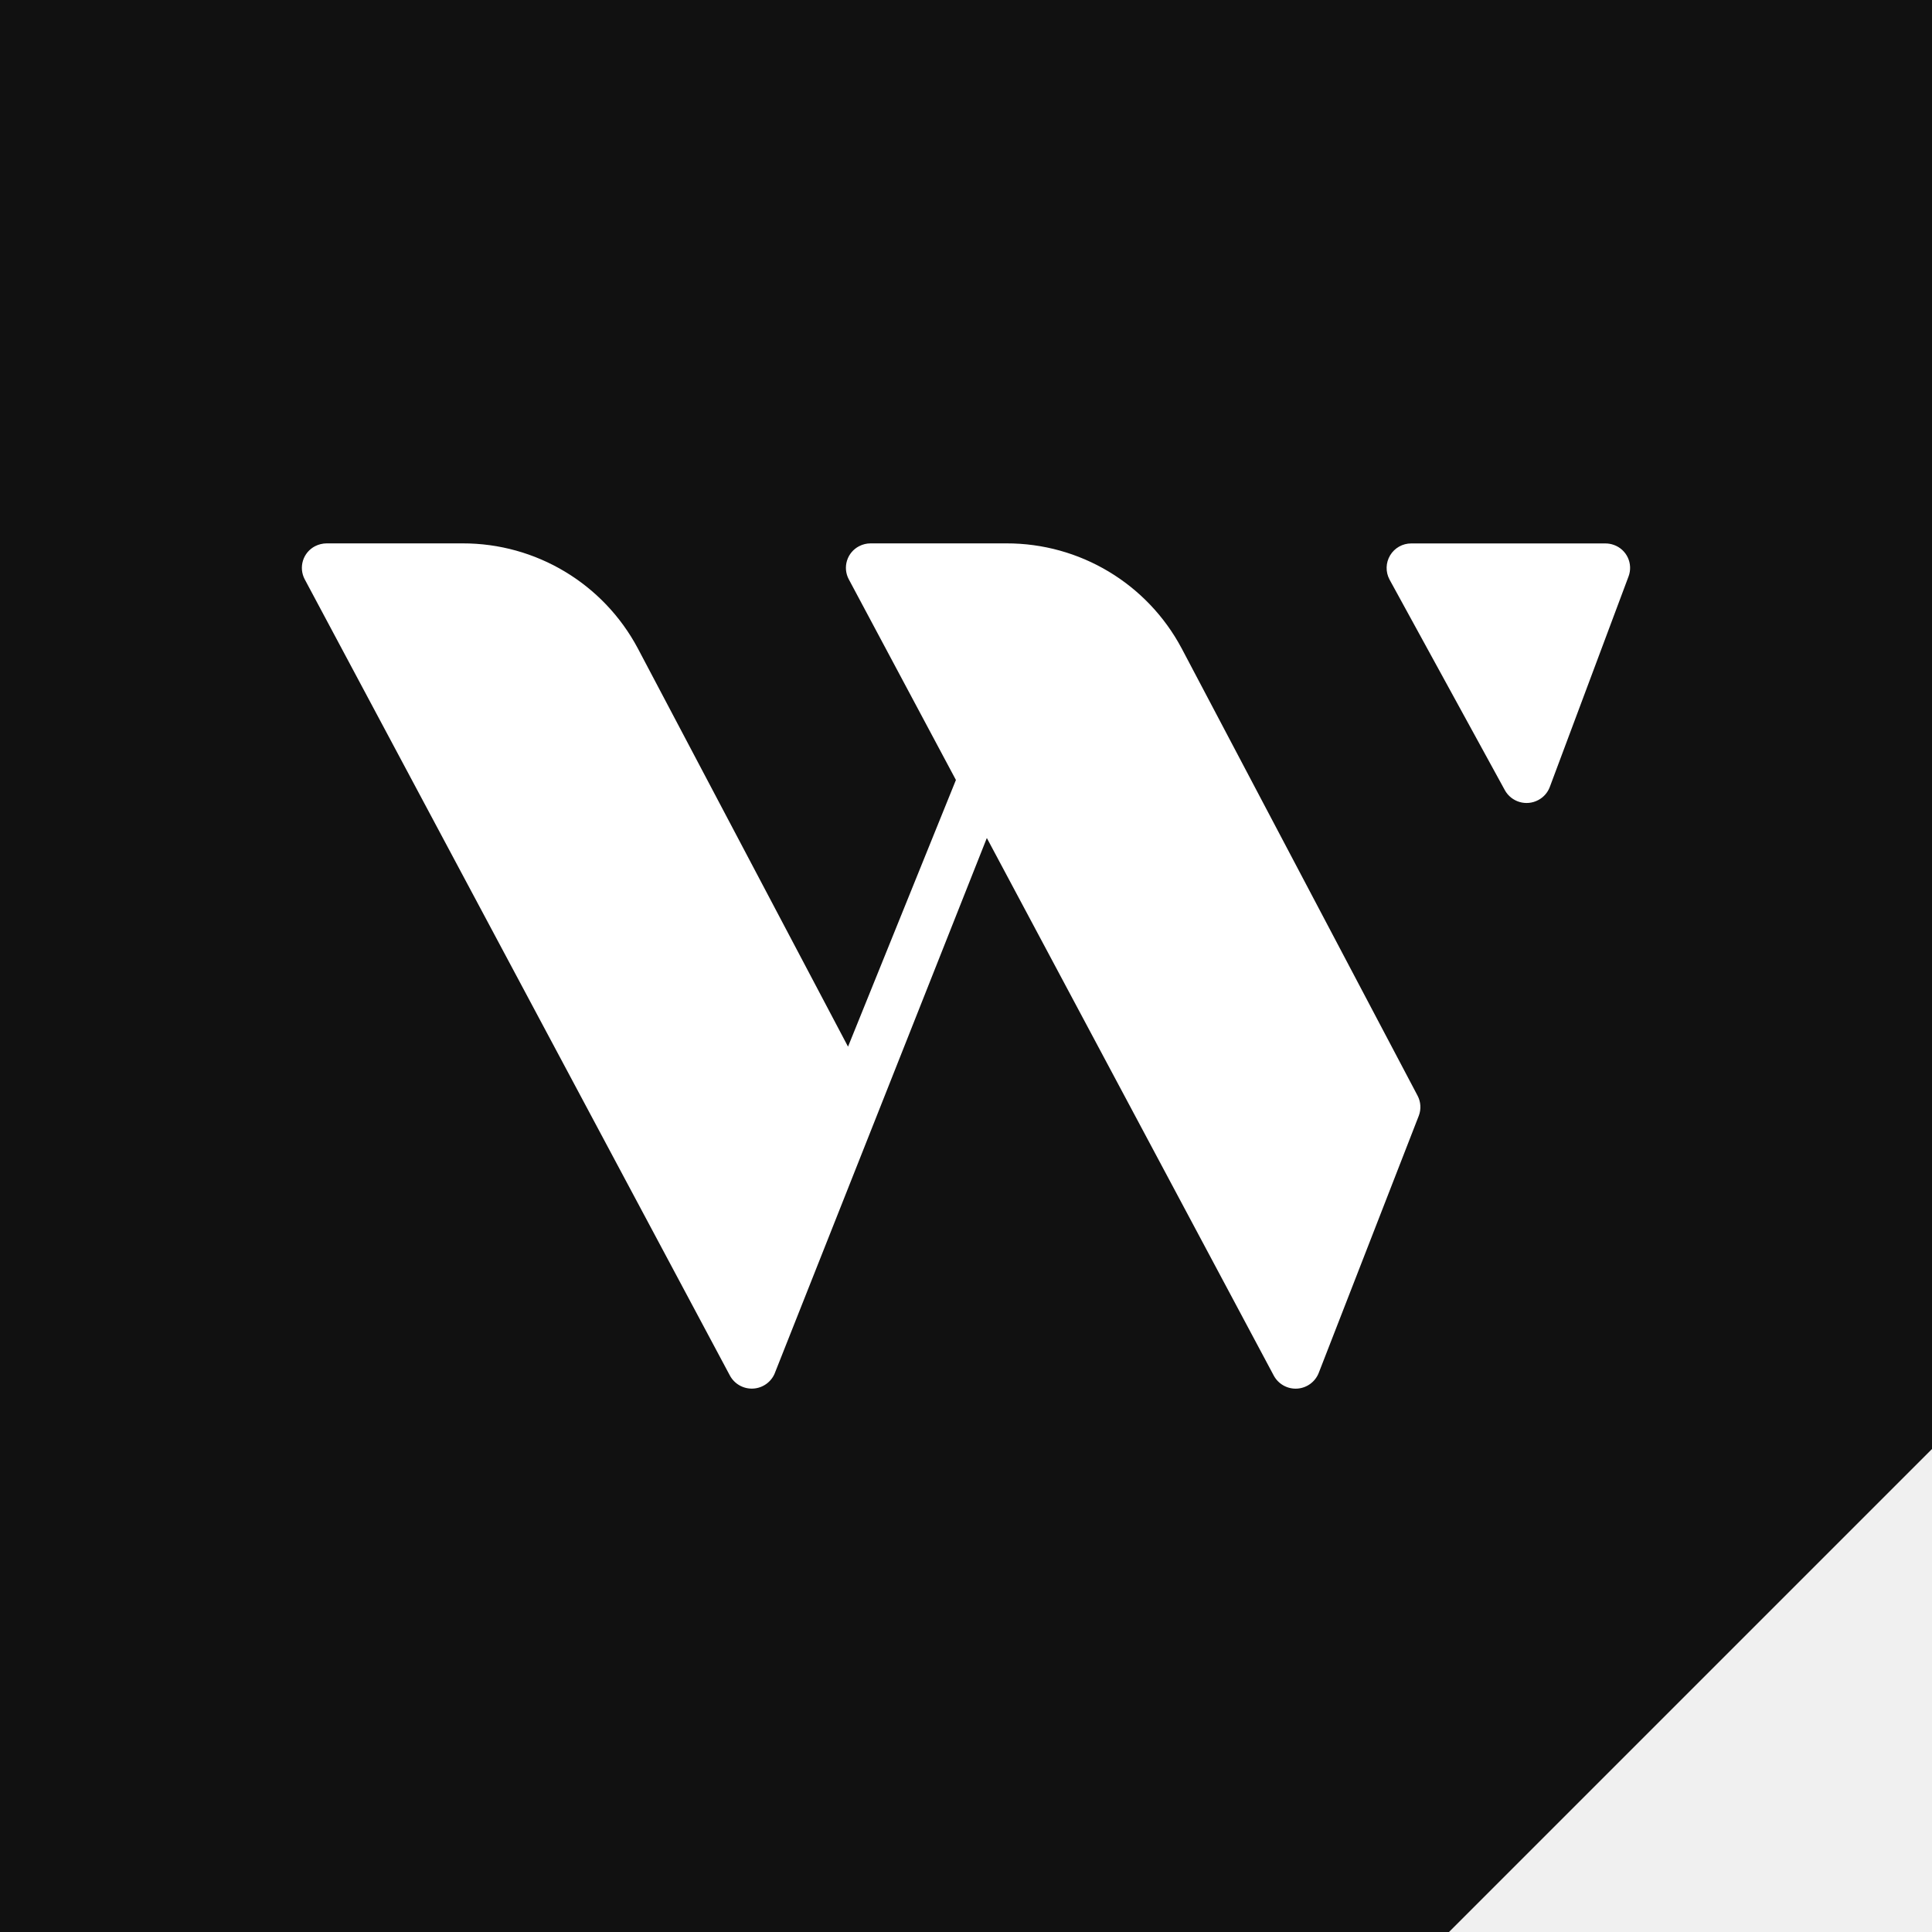
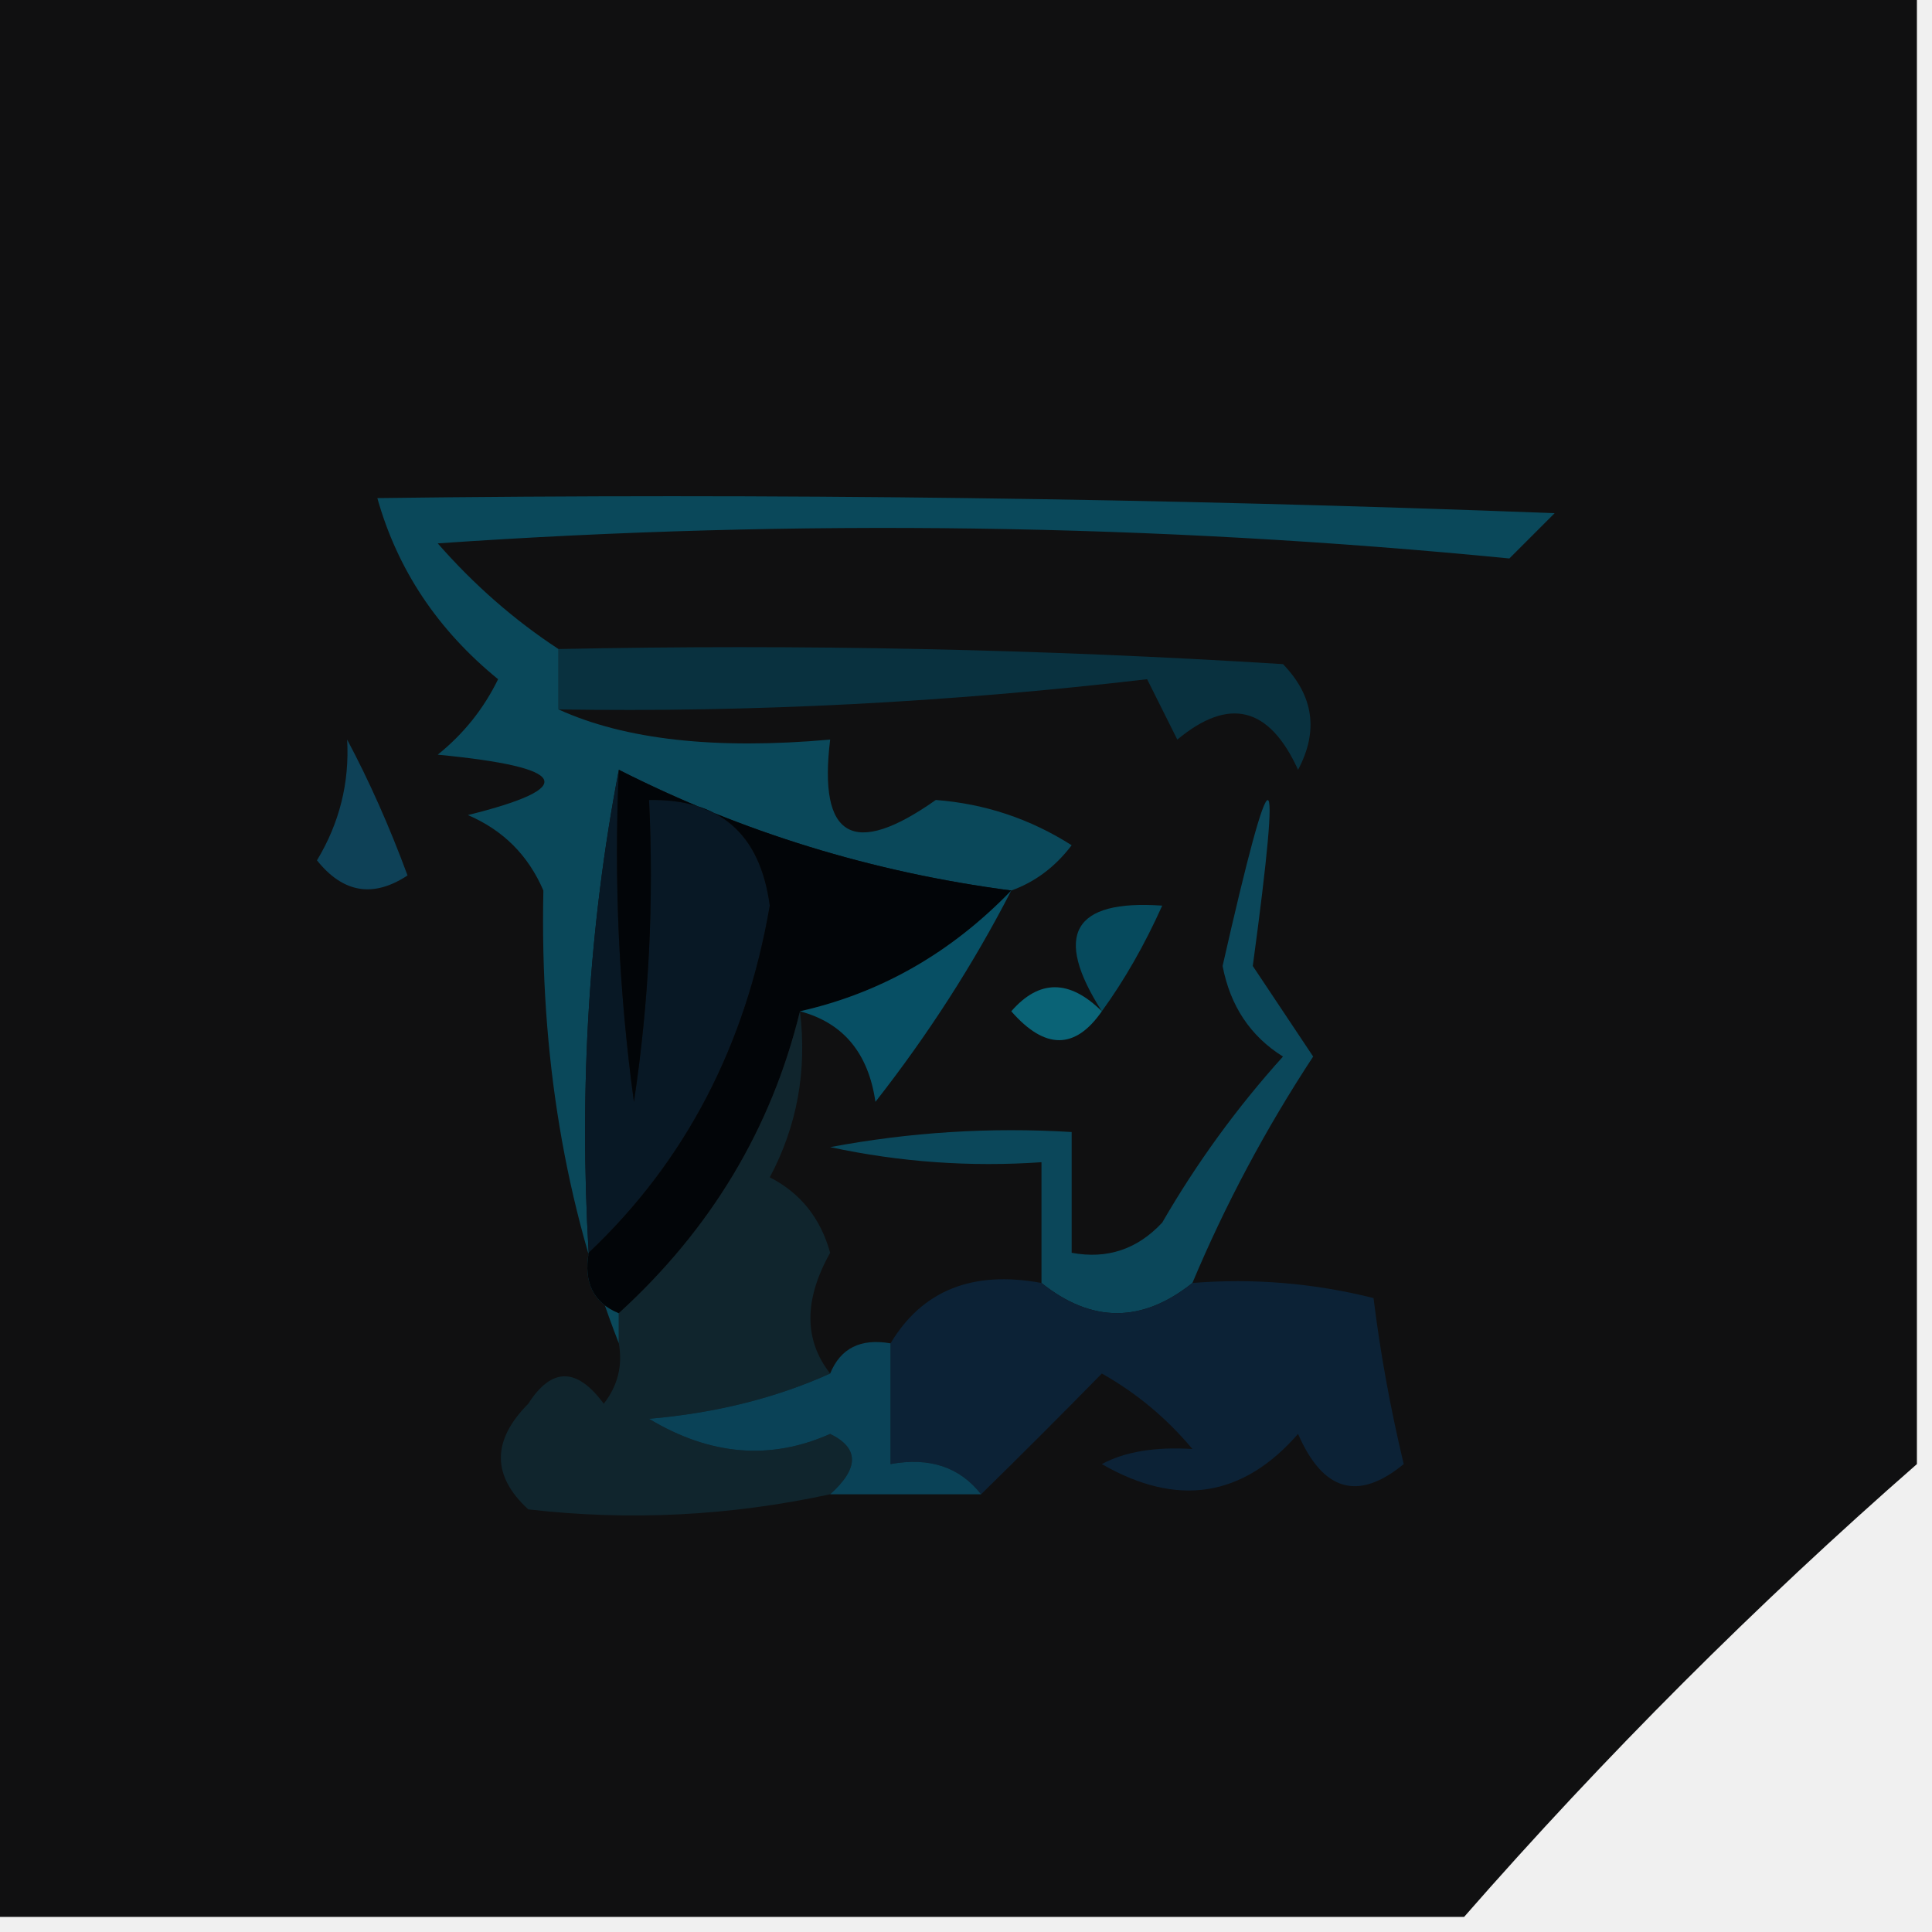
- <svg xmlns="http://www.w3.org/2000/svg" width="64" height="64" fill="none" viewBox="0 0 64 64">
-   <path fill="#111" d="M0 0h64v48L48 64H0V0z" />
-   <path fill="#fff" d="M25.669 45.48l7.02-17.717h.003l9.503 17.805a.822.822 0 001.49-.09L47 36.959a.808.808 0 00-.04-.661L39.145 21.48A6.56 6.56 0 0033.336 18H28.84a.824.824 0 00-.382.094.806.806 0 00-.342 1.094l3.55 6.65-3.574 8.834-6.962-13.191A6.56 6.56 0 0015.322 18h-4.498a.855.855 0 00-.388.094.808.808 0 00-.343 1.094L24.18 45.569a.824.824 0 001.49-.089zm25.29-18.978a.808.808 0 00.379-.43l2.611-6.98a.807.807 0 00-.485-1.04.828.828 0 00-.283-.05h-6.432a.813.813 0 00-.72 1.195l3.82 6.977a.822.822 0 001.11.328z" />
+ <svg xmlns="http://www.w3.org/2000/svg" version="1.1" width="64px" height="64px" style="shape-rendering:geometricPrecision; text-rendering:geometricPrecision; image-rendering:optimizeQuality; fill-rule:evenodd; clip-rule:evenodd">
+   <g>
+     <path style="opacity:0.997" fill="#101011" d="M -0.5,-0.5 C 20.833,-0.5 42.167,-0.5 63.5,-0.5C 63.5,15.833 63.5,32.167 63.5,48.5C 58.167,53.167 53.167,58.167 48.5,63.5C 32.167,63.5 15.833,63.5 -0.5,63.5C -0.5,42.167 -0.5,20.833 -0.5,-0.5 Z" />
+   </g>
+   <g>
+     <path style="opacity:1" fill="#09313f" d="M 18.5,21.5 C 26.507,21.334 34.507,21.5 42.5,22C 43.517,23.049 43.684,24.216 43,25.5C 42.047,23.408 40.714,23.075 39,24.5C 38.667,23.833 38.333,23.167 38,22.5C 31.425,23.269 24.925,23.602 18.5,23.5C 18.5,22.833 18.5,22.167 18.5,21.5 Z" />
+   </g>
+   <g>
+     <path style="opacity:1" fill="#0a485a" d="M 18.5,21.5 C 18.5,22.167 18.5,22.833 18.5,23.5C 20.704,24.505 23.704,24.838 27.5,24.5C 27.101,27.761 28.267,28.428 31,26.5C 32.627,26.625 34.127,27.125 35.5,28C 34.956,28.717 34.289,29.217 33.5,29.5C 28.902,28.897 24.568,27.563 20.5,25.5C 19.512,30.64 19.179,35.974 19.5,41.5C 19.328,42.492 19.662,43.158 20.5,43.5C 20.5,43.833 20.5,44.167 20.5,44.5C 18.715,39.932 17.882,34.932 18,29.5C 17.5,28.333 16.667,27.5 15.5,27C 19.185,26.085 18.852,25.419 14.5,25C 15.357,24.311 16.023,23.478 16.5,22.5C 14.497,20.867 13.164,18.867 12.5,16.5C 25.504,16.333 38.504,16.5 51.5,17C 51,17.5 50.5,18 50,18.5C 38.243,17.346 26.409,17.179 14.5,18C 15.705,19.376 17.038,20.542 18.5,21.5 Z" />
+   </g>
+   <g>
+     <path style="opacity:1" fill="#0e4157" d="M 11.5,24.5 C 12.234,25.878 12.901,27.378 13.5,29C 12.365,29.749 11.365,29.583 10.5,28.5C 11.246,27.264 11.579,25.93 11.5,24.5 Z" />
+   </g>
+   <g>
+     <path style="opacity:1" fill="#081825" d="M 20.5,25.5 C 20.335,29.182 20.501,32.848 21,36.5C 21.498,33.183 21.665,29.85 21.5,26.5C 23.849,26.458 25.182,27.625 25.5,30C 24.701,34.642 22.701,38.475 19.5,41.5C 19.179,35.974 19.512,30.64 20.5,25.5 Z" />
+   </g>
+   <g>
+     <path style="opacity:1" fill="#020508" d="M 20.5,25.5 C 24.568,27.563 28.902,28.897 33.5,29.5C 31.508,31.564 29.175,32.897 26.5,33.5C 25.553,37.383 23.553,40.717 20.5,43.5C 19.662,43.158 19.328,42.492 19.5,41.5C 22.701,38.475 24.701,34.642 25.5,30C 25.182,27.625 23.849,26.458 21.5,26.5C 21.665,29.85 21.498,33.183 21,36.5C 20.501,32.848 20.335,29.182 20.5,25.5 Z" />
+   </g>
+   <g>
+     <path style="opacity:1" fill="#064a5d" d="M 36.5,33.5 C 34.879,30.961 35.546,29.794 38.5,30C 37.915,31.302 37.248,32.469 36.5,33.5 Z" />
+   </g>
+   <g>
+     <path style="opacity:1" fill="#074f64" d="M 33.5,29.5 C 32.25,31.932 30.75,34.266 29,36.5C 28.765,34.881 27.931,33.881 26.5,33.5C 29.175,32.897 31.508,31.564 33.5,29.5 Z" />
+   </g>
+   <g>
+     <path style="opacity:1" fill="#0a6376" d="M 36.5,33.5 C 35.614,34.776 34.614,34.776 33.5,33.5C 34.425,32.438 35.425,32.438 36.5,33.5 Z" />
+   </g>
+   <g>
+     <path style="opacity:1" fill="#0b475a" d="M 39.5,42.5 C 37.833,43.833 36.167,43.833 34.5,42.5C 34.5,41.167 34.5,39.833 34.5,38.5C 32.143,38.663 29.81,38.497 27.5,38C 30.146,37.503 32.813,37.336 35.5,37.5C 35.5,38.833 35.5,40.167 35.5,41.5C 36.675,41.719 37.675,41.386 38.5,40.5C 39.64,38.527 40.973,36.693 42.5,35C 41.422,34.326 40.755,33.326 40.5,32C 42.16,24.671 42.493,24.671 41.5,32C 42.167,33 42.833,34 43.5,35C 41.925,37.398 40.592,39.898 39.5,42.5 Z" />
+   </g>
+   <g>
+     <path style="opacity:1" fill="#10252d" d="M 26.5,33.5 C 26.739,35.467 26.406,37.3 25.5,39C 26.516,39.519 27.182,40.353 27.5,41.5C 26.628,43.054 26.628,44.388 27.5,45.5C 25.708,46.309 23.708,46.809 21.5,47C 23.52,48.217 25.52,48.383 27.5,47.5C 28.463,47.97 28.463,48.636 27.5,49.5C 24.173,50.219 20.84,50.386 17.5,50C 16.289,48.887 16.289,47.72 17.5,46.5C 18.274,45.289 19.107,45.289 20,46.5C 20.464,45.906 20.631,45.239 20.5,44.5C 20.5,44.167 20.5,43.833 20.5,43.5C 23.553,40.717 25.553,37.383 26.5,33.5 Z" />
+   </g>
+   <g>
+     <path style="opacity:1" fill="#0c2236" d="M 34.5,42.5 C 36.167,43.833 37.833,43.833 39.5,42.5C 41.527,42.338 43.527,42.505 45.5,43C 45.721,44.798 46.054,46.632 46.5,48.5C 44.993,49.739 43.826,49.405 43,47.5C 41.164,49.604 38.998,49.938 36.5,48.5C 37.262,48.089 38.262,47.923 39.5,48C 38.646,46.978 37.646,46.145 36.5,45.5C 35.16,46.867 33.827,48.2 32.5,49.5C 31.791,48.596 30.791,48.263 29.5,48.5C 29.5,47.167 29.5,45.833 29.5,44.5C 30.552,42.744 32.219,42.077 34.5,42.5 Z" />
+   </g>
+   <g>
+     <path style="opacity:1" fill="#0a4257" d="M 29.5,44.5 C 29.5,45.833 29.5,47.167 29.5,48.5C 30.791,48.263 31.791,48.596 32.5,49.5C 30.833,49.5 29.167,49.5 27.5,49.5C 28.463,48.636 28.463,47.97 27.5,47.5C 25.52,48.383 23.52,48.217 21.5,47C 23.708,46.809 25.708,46.309 27.5,45.5C 27.842,44.662 28.508,44.328 29.5,44.5 Z" />
+   </g>
</svg>
